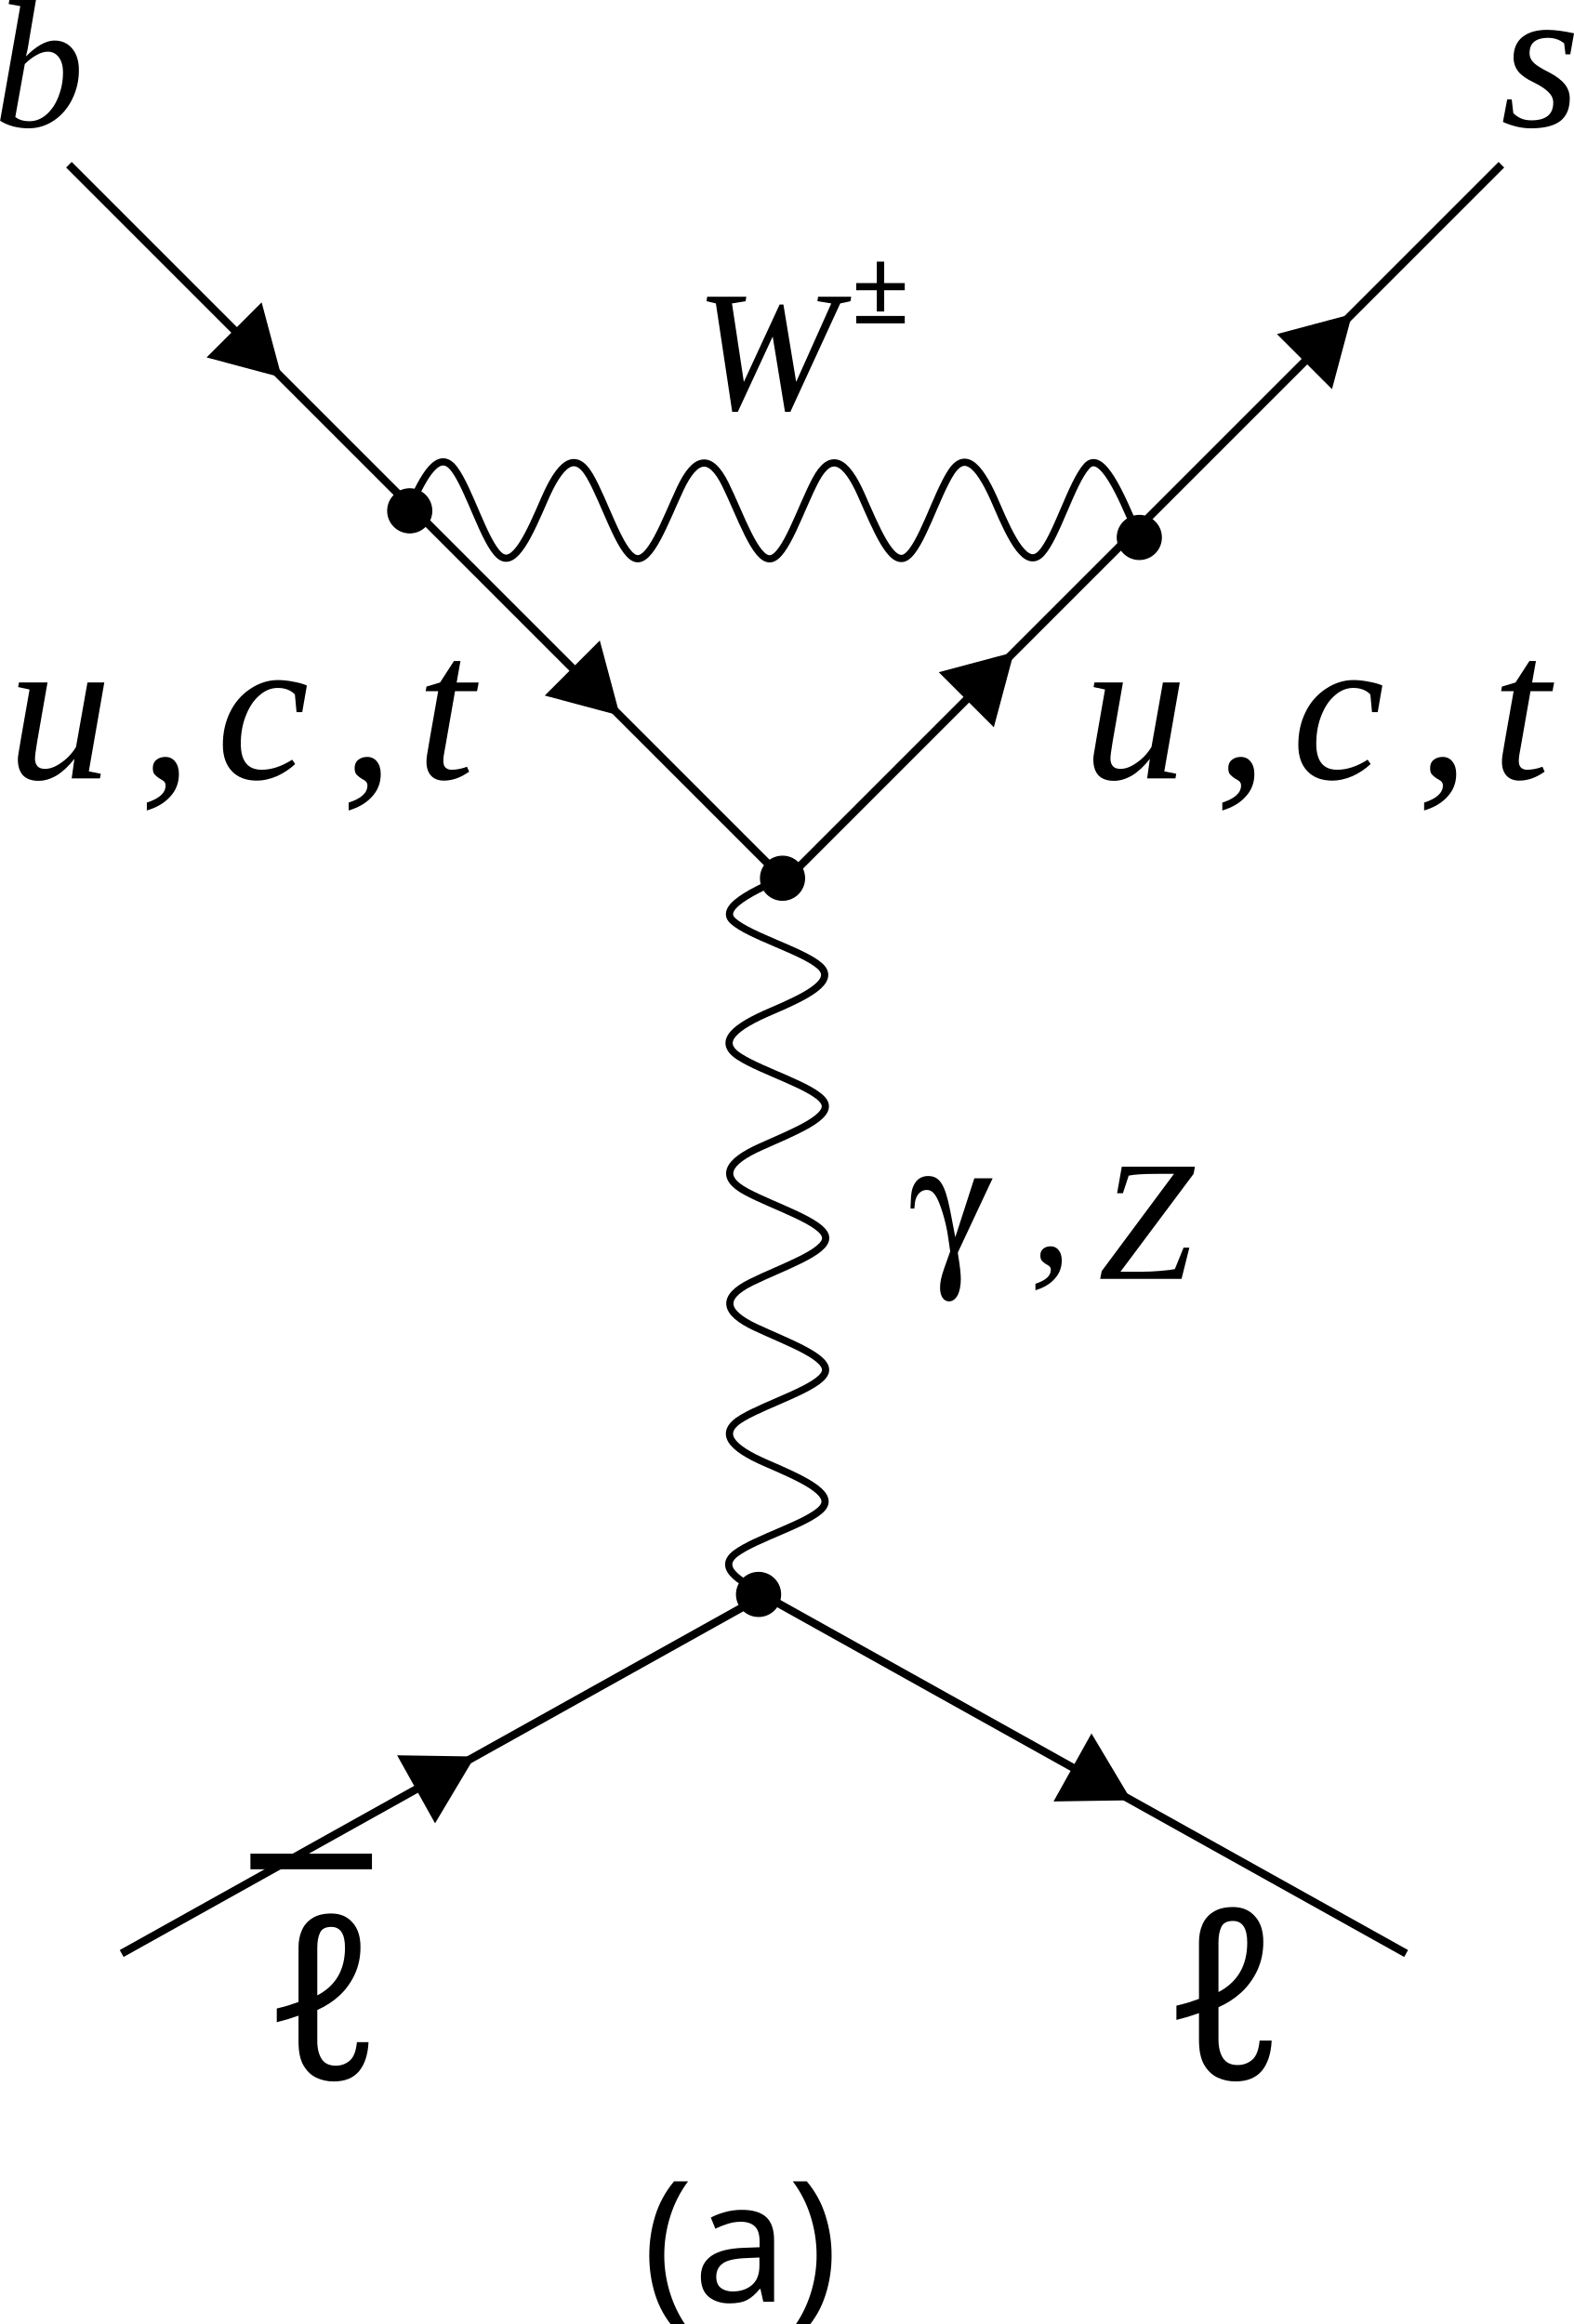
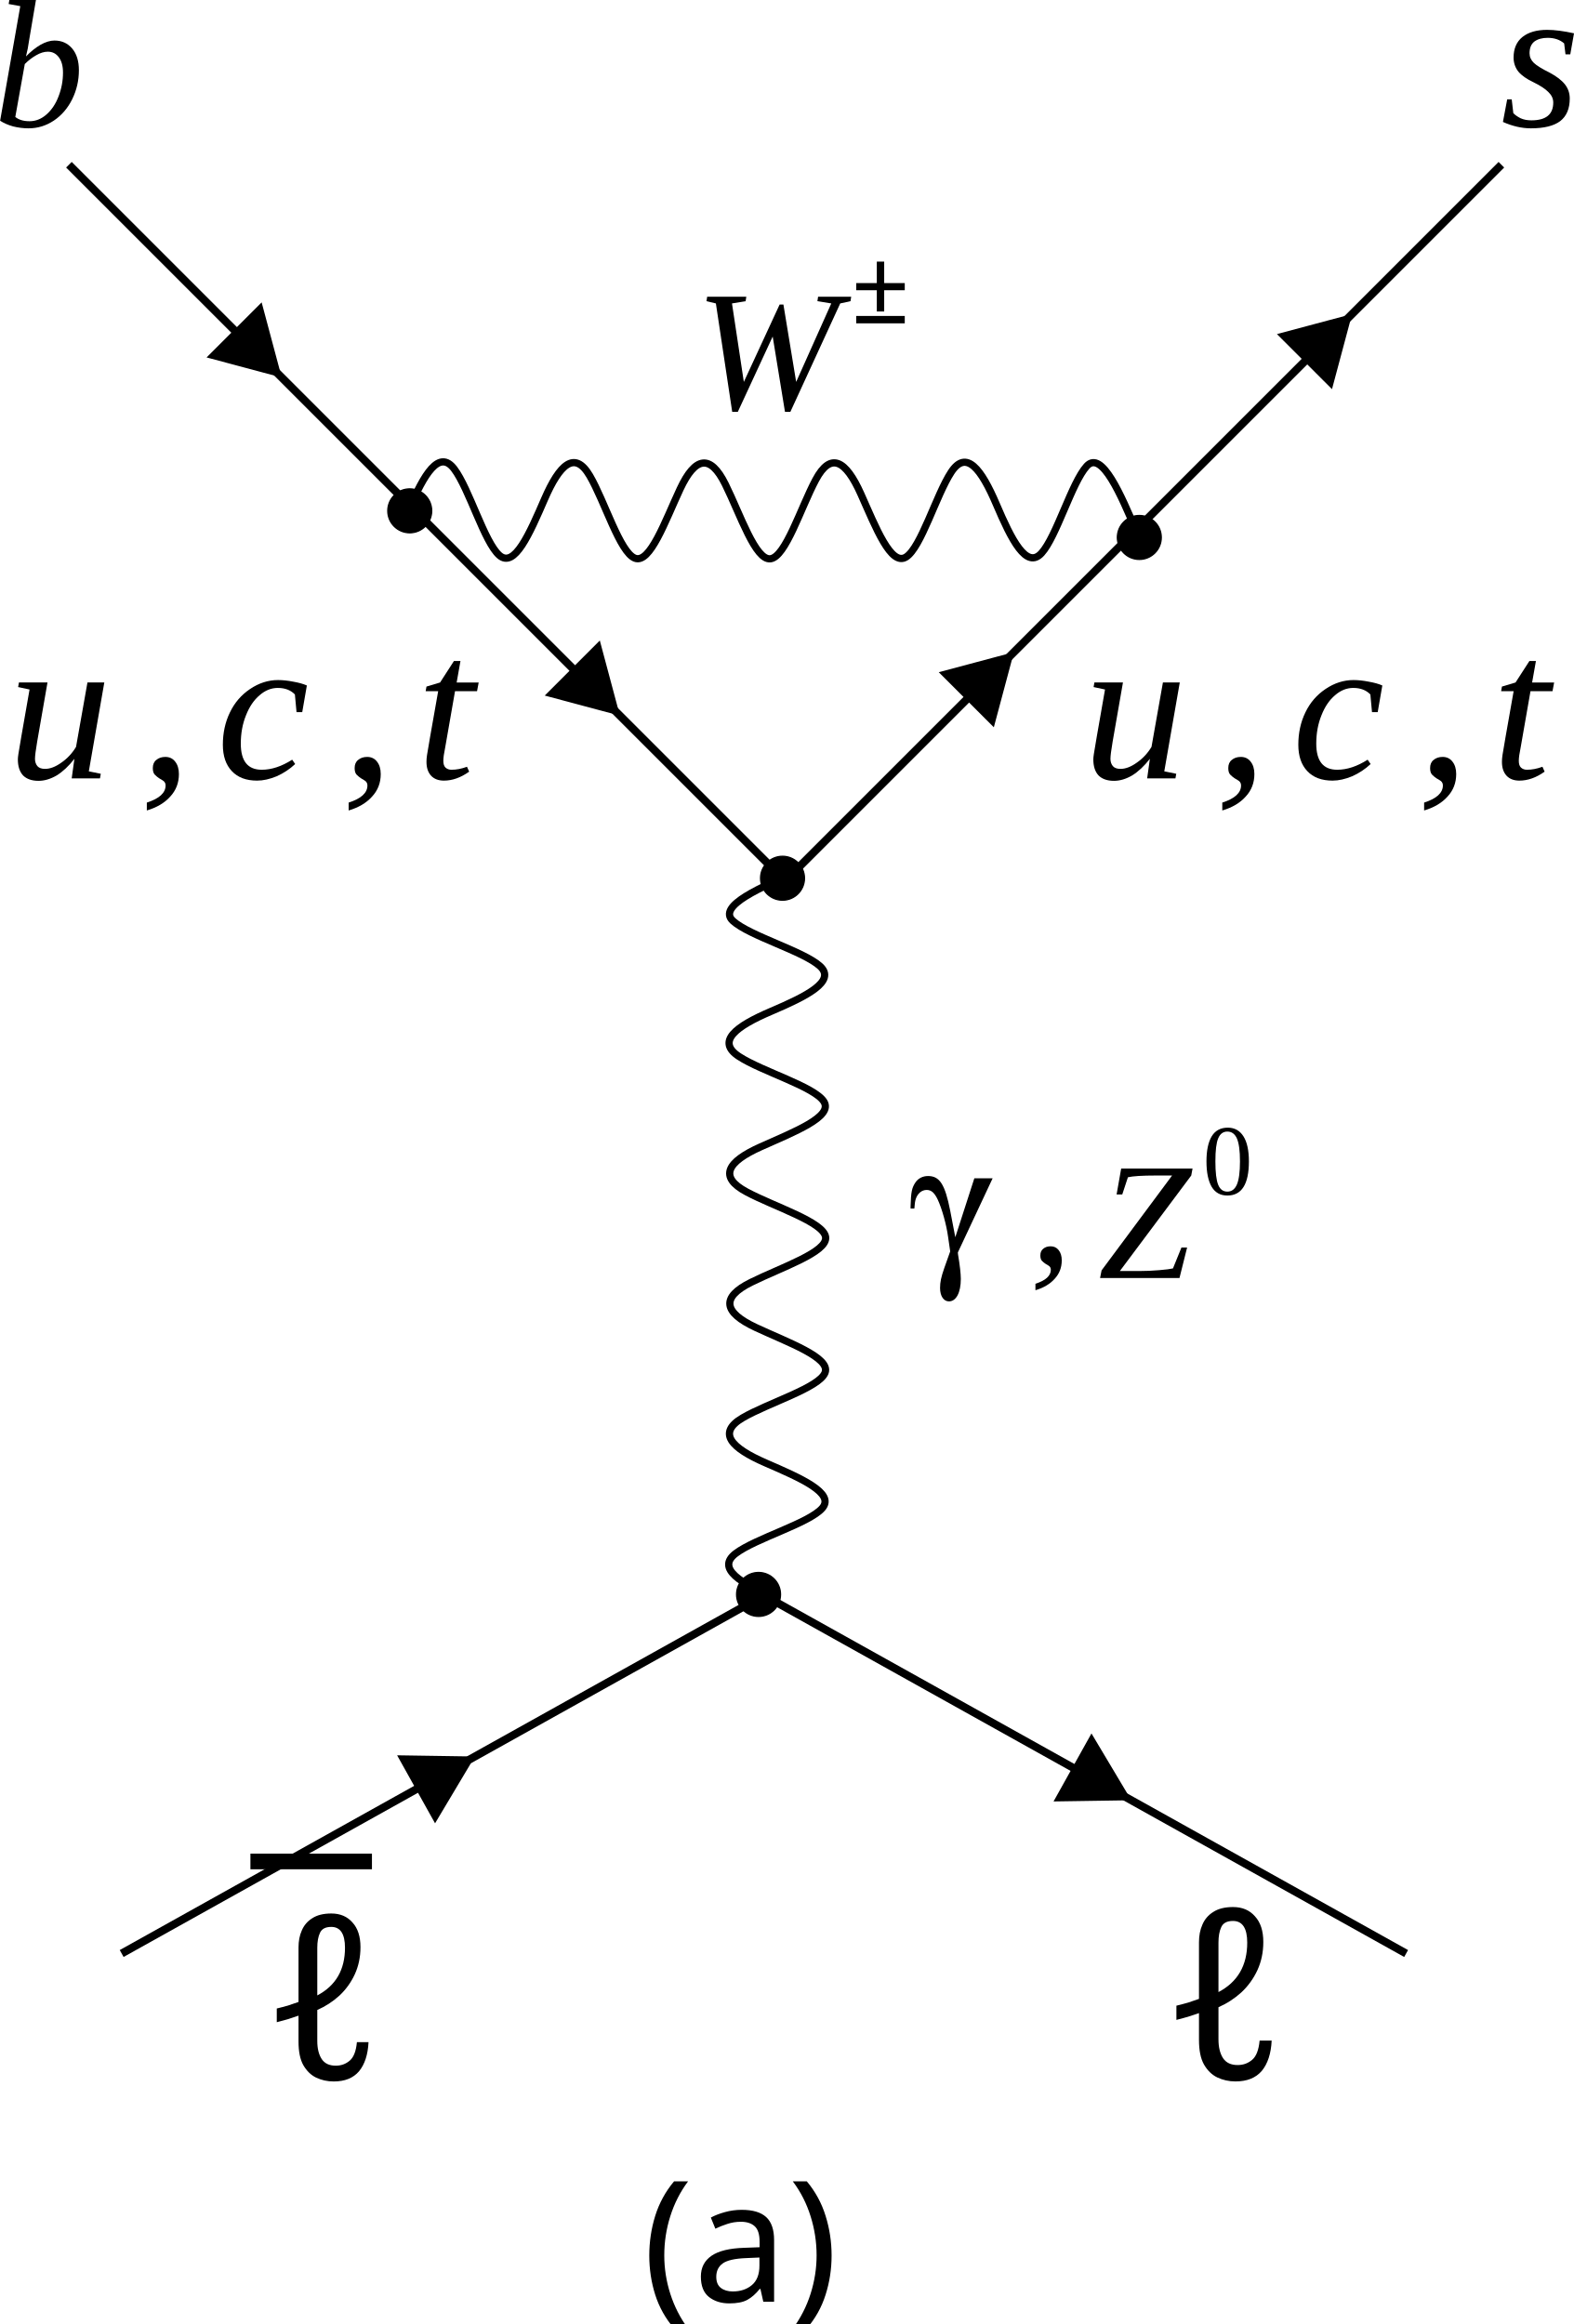
<svg xmlns="http://www.w3.org/2000/svg" version="1.1" id="svg2" height="440.882" width="298.548">
  <defs id="defs4">
    <marker orient="auto" refY="0" refX="0" id="TriangleInL" style="overflow:visible">
      <path id="path3892" d="m 5.77,0 -8.65,5 0,-10 8.65,5 z" style="fill-rule:evenodd;stroke:#000000;stroke-width:1pt" transform="scale(-0.8,-0.8)" />
    </marker>
    <marker style="overflow:visible" id="TriangleOutL" refX="0" refY="0" orient="auto">
      <path transform="scale(0.8,0.8)" style="fill-rule:evenodd;stroke:#000000;stroke-width:1pt" d="m 5.77,0 -8.65,5 0,-10 8.65,5 z" id="path3901" />
    </marker>
    <marker style="overflow:visible" id="Arrow2Lend" refX="0" refY="0" orient="auto">
      <path transform="matrix(-1.1,0,0,-1.1,-1.1,0)" d="M 8.719,4.034 -2.207,0.016 8.719,-4.002 c -1.745,2.372 -1.735,5.617 -6e-7,8.035 z" style="fill-rule:evenodd;stroke-width:0.625;stroke-linejoin:round" id="path3780" />
    </marker>
    <marker style="overflow:visible" id="TriangleOutL-2" refX="0" refY="0" orient="auto">
      <path transform="scale(0.8,0.8)" style="fill-rule:evenodd;stroke:#000000;stroke-width:1pt" d="m 5.77,0 -8.65,5 0,-10 8.65,5 z" id="path3901-7" />
    </marker>
    <marker style="overflow:visible" id="TriangleOutL-3" refX="0" refY="0" orient="auto">
      <path transform="scale(0.8,0.8)" style="fill-rule:evenodd;stroke:#000000;stroke-width:1pt" d="m 5.77,0 -8.65,5 0,-10 8.65,5 z" id="path3901-1" />
    </marker>
    <clipPath id="clipPath7129" clipPathUnits="userSpaceOnUse">
      <path id="path7131" d="m -171,416 938,0 0,0.1 -938,0 0,-0.1 z" />
    </clipPath>
    <clipPath id="clipPath7091" clipPathUnits="userSpaceOnUse">
      <path id="path7093" clip-rule="evenodd" d="m 63.8,198 476,0 0,570 -476,0 0,-570 z" />
    </clipPath>
    <clipPath id="clipPath7047" clipPathUnits="userSpaceOnUse">
      <path id="path7049" clip-rule="evenodd" d="m 0,0.2 595,0 0,832.7 -595,0 L 0,0.2 z" />
    </clipPath>
    <clipPath id="clipPath7285" clipPathUnits="userSpaceOnUse">
      <path id="path7287" d="m -171,416 938,0 0,0.1 -938,0 0,-0.1 z" />
    </clipPath>
    <clipPath id="clipPath7247" clipPathUnits="userSpaceOnUse">
      <path id="path7249" clip-rule="evenodd" d="m 63.8,198 476,0 0,570 -476,0 0,-570 z" />
    </clipPath>
    <clipPath id="clipPath7203" clipPathUnits="userSpaceOnUse">
      <path id="path7205" clip-rule="evenodd" d="m 0,0.2 595,0 0,832.7 -595,0 L 0,0.2 z" />
    </clipPath>
    <clipPath id="clipPath7399" clipPathUnits="userSpaceOnUse">
      <path id="path7401" clip-rule="evenodd" d="m 63.8,198 476,0 0,570 -476,0 0,-570 z" />
    </clipPath>
    <clipPath id="clipPath7355" clipPathUnits="userSpaceOnUse">
      <path id="path7357" clip-rule="evenodd" d="m 0,0.2 595,0 0,832.7 -595,0 L 0,0.2 z" />
    </clipPath>
    <clipPath id="clipPath7533" clipPathUnits="userSpaceOnUse">
      <path id="path7535" clip-rule="evenodd" d="m 63.8,198 476,0 0,570 -476,0 0,-570 z" />
    </clipPath>
    <clipPath id="clipPath7489" clipPathUnits="userSpaceOnUse">
      <path id="path7491" clip-rule="evenodd" d="m 0,0.2 595,0 0,832.7 -595,0 L 0,0.2 z" />
    </clipPath>
    <clipPath id="clipPath7667" clipPathUnits="userSpaceOnUse">
      <path id="path7669" clip-rule="evenodd" d="m 63.8,198 476,0 0,570 -476,0 0,-570 z" />
    </clipPath>
    <clipPath id="clipPath7623" clipPathUnits="userSpaceOnUse">
      <path id="path7625" clip-rule="evenodd" d="m 0,0.2 595,0 0,832.7 -595,0 L 0,0.2 z" />
    </clipPath>
    <clipPath id="clipPath7821" clipPathUnits="userSpaceOnUse">
      <path id="path7823" clip-rule="evenodd" d="m 63.8,257.7 476,0 0,510.3 -476,0 0,-510.3 z" />
    </clipPath>
    <clipPath id="clipPath7759" clipPathUnits="userSpaceOnUse">
      <path id="path7761" clip-rule="evenodd" d="m 0,0.2 595,0 0,832.7 -595,0 L 0,0.2 z" />
    </clipPath>
    <clipPath id="clipPath7995" clipPathUnits="userSpaceOnUse">
      <path id="path7997" clip-rule="evenodd" d="m 63.8,257.7 476,0 0,510.3 -476,0 0,-510.3 z" />
    </clipPath>
    <clipPath id="clipPath7933" clipPathUnits="userSpaceOnUse">
      <path id="path7935" clip-rule="evenodd" d="m 0,0.2 595,0 0,832.7 -595,0 L 0,0.2 z" />
    </clipPath>
    <clipPath id="clipPath8728" clipPathUnits="userSpaceOnUse">
      <path id="path8730" clip-rule="evenodd" d="m 63.8,257.7 476,0 0,510.3 -476,0 0,-510.3 z" />
    </clipPath>
    <clipPath id="clipPath8666" clipPathUnits="userSpaceOnUse">
      <path id="path8668" clip-rule="evenodd" d="m 0,0.2 595,0 0,832.7 -595,0 L 0,0.2 z" />
    </clipPath>
    <clipPath id="clipPath9074" clipPathUnits="userSpaceOnUse">
      <path id="path9076" clip-rule="evenodd" d="m 63.8,377.1 476,0 0,391 -476,0 0,-391 z" />
    </clipPath>
    <clipPath id="clipPath8976" clipPathUnits="userSpaceOnUse">
      <path id="path8978" clip-rule="evenodd" d="m 0,0.2 595,0 0,832.7 -595,0 L 0,0.2 z" />
    </clipPath>
    <clipPath id="clipPath9852" clipPathUnits="userSpaceOnUse">
      <path id="path9854" clip-rule="evenodd" d="m 63.8,436.8 476,0 0,331.2 -476,0 0,-331.2 z" />
    </clipPath>
    <clipPath id="clipPath9736" clipPathUnits="userSpaceOnUse">
      <path id="path9738" clip-rule="evenodd" d="m 0,0.2 595,0 0,832.7 -595,0 L 0,0.2 z" />
    </clipPath>
    <marker orient="auto" refY="0" refX="0" id="TriangleInL-4" style="overflow:visible">
      <path id="path3892-6" d="m 5.77,0 -8.65,5 0,-10 8.65,5 z" style="fill-rule:evenodd;stroke:#000000;stroke-width:1pt" transform="scale(-0.8,-0.8)" />
    </marker>
    <marker style="overflow:visible" id="TriangleOutL-9" refX="0" refY="0" orient="auto">
      <path transform="scale(0.8,0.8)" style="fill-rule:evenodd;stroke:#000000;stroke-width:1pt" d="m 5.77,0 -8.65,5 0,-10 8.65,5 z" id="path3901-0" />
    </marker>
    <marker orient="auto" refY="0" refX="0" id="marker10316" style="overflow:visible">
      <path id="path10318" d="m 5.77,0 -8.65,5 0,-10 8.65,5 z" style="fill-rule:evenodd;stroke:#000000;stroke-width:1pt" transform="scale(-0.8,-0.8)" />
    </marker>
    <marker style="overflow:visible" id="marker10320" refX="0" refY="0" orient="auto">
      <path transform="scale(0.8,0.8)" style="fill-rule:evenodd;stroke:#000000;stroke-width:1pt" d="m 5.77,0 -8.65,5 0,-10 8.65,5 z" id="path10322" />
    </marker>
    <clipPath id="clipPath3283" clipPathUnits="userSpaceOnUse">
      <path id="path3285" clip-rule="evenodd" d="m 63.8,436.8 476,0 0,331.2 -476,0 0,-331.2 z" />
    </clipPath>
    <clipPath id="clipPath3167" clipPathUnits="userSpaceOnUse">
      <path id="path3169" clip-rule="evenodd" d="m 0,0.2 595,0 0,832.7 -595,0 L 0,0.2 z" />
    </clipPath>
  </defs>
+   <g transform="matrix(2.113263,0,0,2.113263,-2345.173,-469.834)" id="g3709">
+     <g transform="matrix(1.25,0,0,-1.25,829.3062,1162.427)" id="g3287">
+       <text id="text3289" transform="matrix(1,0,0,-1,303.2,660.3)">
+         <tspan id="tspan3291" y="0" x="0" style="font-size:12px;font-style:italic;font-variant:normal;writing-mode:lr-tb;fill:#000000;fill-opacity:1;fill-rule:nonzero;stroke:none;font-family:Liberation Serif;-inkscape-font-specification:LiberationSerif-Italic">Z</tspan>
+       </text>
+     </g>
+     <g transform="matrix(1.25,0,0,-1.25,829.3062,1162.427)" id="g3293">
+       <text id="text3295" transform="matrix(1,0,0,-1,310.7,666.3)">
+         <tspan id="tspan3297" y="0" x="0" style="font-size:7.2px;font-variant:normal;font-weight:normal;writing-mode:lr-tb;fill:#000000;fill-opacity:1;fill-rule:nonzero;stroke:none;font-family:Liberation Serif;-inkscape-font-specification:LiberationSerif">0</tspan>
+       </text>
+     </g>
+   </g>
  <path id="path6643" title="0.1*t+cos(0.0015*t) 0.3 * sin(t)" d="m 77.579,96.683 c 2.858,-6.742 5.715,-11.503 8.573,-7.726 2.858,3.777 5.715,13.896 8.573,16.398 2.857,2.502 5.715,-4.093 8.572,-10.678 2.857,-6.585 5.715,-9.302 8.572,-4.413 2.857,4.889 5.714,14.533 8.571,15.631 2.857,1.098 5.714,-7.01 8.571,-13.131 2.857,-6.122 5.714,-6.666 8.571,-0.893 2.857,5.773 5.714,14.491 8.57,14.133 2.857,-0.358 5.713,-9.599 8.57,-14.97 2.857,-5.371 5.713,-3.718 8.569,2.669 2.856,6.386 5.713,13.771 8.569,11.975 2.856,-1.797 5.712,-11.739 8.568,-16.109 2.856,-4.37 5.712,-0.596 8.568,6.105 2.856,6.701 5.712,12.408 8.568,9.256 2.856,-3.151 5.712,-13.33 8.567,-16.494 2.856,-3.164 6.55,5.605 9.406,12.308" style="fill:none;stroke:#000000;stroke-width:1.372;stroke-linecap:butt;stroke-miterlimit:4;stroke-opacity:1;stroke-dasharray:none;stroke-dashoffset:0" />
  <g id="layer1" transform="translate(-15.21204,-149.3511)">
    <path id="path2985" d="m 28.284,180.601 c 12.582,12.582 23.994,23.994 34.345,34.345 21.433,21.433 42.787,42.787 64.145,64.145 12.284,12.284 24.569,24.569 36.871,36.871" style="fill:none;stroke:#000000;stroke-width:1.5;stroke-linecap:butt;stroke-linejoin:miter;stroke-miterlimit:4;stroke-opacity:1;stroke-dasharray:none;marker-mid:url(#TriangleOutL)" />
    <path id="path2985-7" d="m 300.004,180.601 c -12.582,12.582 -23.994,23.994 -34.345,34.345 -21.433,21.433 -42.787,42.787 -64.144,64.145 -12.284,12.284 -24.569,24.569 -36.87,36.871" style="fill:none;stroke:#000000;stroke-width:1.5;stroke-linecap:butt;stroke-linejoin:miter;stroke-miterlimit:4;stroke-opacity:1;stroke-dasharray:none;marker-mid:url(#TriangleInL)" />
    <path style="fill:none;stroke:#000000;stroke-width:1.5;stroke-linecap:butt;stroke-linejoin:miter;stroke-miterlimit:4;stroke-opacity:1;stroke-dasharray:none;marker-mid:url(#TriangleOutL)" d="m 160.29,452.098 c 20.41,11.384 41.472,23.132 62.078,34.626 20.686,11.538 40.914,22.821 59.564,33.224" id="path6700" />
    <path id="path6702" d="M 159.932,452.098 C 139.522,463.483 118.46,475.23 97.854,486.724 77.168,498.263 56.94,509.545 38.29,519.948" style="fill:none;stroke:#000000;stroke-width:1.5;stroke-linecap:butt;stroke-linejoin:miter;stroke-miterlimit:4;stroke-opacity:1;stroke-dasharray:none;marker-mid:url(#TriangleInL)" />
    <g transform="matrix(1.25,0,0,-1.25,156.1105,1108.517)" id="g7617">
      <g id="g7663" transform="translate(-276.3777,-55.76042)" />
    </g>
    <path style="fill:#000000;stroke:#000000;stroke-width:1.5;stroke-linecap:butt;stroke-miterlimit:4;stroke-opacity:1;stroke-dasharray:none;stroke-dashoffset:0" id="path10549-8" d="m 537.401,373.54 c 0,14.505 -11.759,26.264 -26.264,26.264 -14.505,0 -26.264,-11.759 -26.264,-26.264 0,-14.505 11.759,-26.264 26.264,-26.264 14.505,0 26.264,11.759 26.264,26.264 z" transform="matrix(0.1586414,0,0,0.1586414,78.01152,392.5677)" />
    <path style="fill:#000000;stroke:#000000;stroke-width:1.5;stroke-linecap:butt;stroke-miterlimit:4;stroke-opacity:1;stroke-dasharray:none;stroke-dashoffset:0" id="path10549-8-5" d="m 537.401,373.54 c 0,14.505 -11.759,26.264 -26.264,26.264 -14.505,0 -26.264,-11.759 -26.264,-26.264 0,-14.505 11.759,-26.264 26.264,-26.264 14.505,0 26.264,11.759 26.264,26.264 z" transform="matrix(0.1586414,0,0,0.1586414,82.55719,256.7021)" />
    <path style="fill:#000000;stroke:#000000;stroke-width:1.5;stroke-linecap:butt;stroke-miterlimit:4;stroke-opacity:1;stroke-dasharray:none;stroke-dashoffset:0" id="path10549-8-7" d="m 537.401,373.54 c 0,14.505 -11.759,26.264 -26.264,26.264 -14.505,0 -26.264,-11.759 -26.264,-26.264 0,-14.505 11.759,-26.264 26.264,-26.264 14.505,0 26.264,11.759 26.264,26.264 z" transform="matrix(0.1586414,0,0,0.1586414,11.84652,187.0016)" />
    <path style="fill:#000000;stroke:#000000;stroke-width:1.5;stroke-linecap:butt;stroke-miterlimit:4;stroke-opacity:1;stroke-dasharray:none;stroke-dashoffset:0" id="path10549-8-79" d="m 537.401,373.54 c 0,14.505 -11.759,26.264 -26.264,26.264 -14.505,0 -26.264,-11.759 -26.264,-26.264 0,-14.505 11.759,-26.264 26.264,-26.264 14.505,0 26.264,11.759 26.264,26.264 z" transform="matrix(0.1586414,0,0,0.1586414,150.2374,192.0524)" />
    <text xml:space="preserve" style="font-size:32px;font-style:normal;font-variant:normal;font-weight:normal;font-stretch:normal;line-height:125%;letter-spacing:0px;word-spacing:0px;fill:#000000;fill-opacity:1;stroke:none;font-family:Sans;-inkscape-font-specification:Sans" x="137.088" y="586.014" id="text11023-5">
      <tspan id="tspan11025-9" x="137.088" y="586.014">(a)</tspan>
    </text>
  </g>
  <path id="path6643-9" title="0.1*t+cos(0.0015*t) 0.3 * sin(t)" d="m 147.287,303.269 c -6.742,-2.858 -11.503,-5.715 -7.726,-8.573 3.777,-2.858 13.896,-5.715 16.398,-8.573 2.502,-2.857 -4.093,-5.715 -10.678,-8.572 -6.585,-2.857 -9.302,-5.715 -4.413,-8.572 4.889,-2.857 14.533,-5.714 15.631,-8.571 1.098,-2.857 -7.01,-5.714 -13.131,-8.571 -6.122,-2.857 -6.666,-5.714 -0.893,-8.571 5.773,-2.857 14.491,-5.714 14.133,-8.57 -0.358,-2.857 -9.599,-5.713 -14.97,-8.57 -5.371,-2.857 -3.718,-5.713 2.669,-8.569 6.386,-2.856 13.771,-5.713 11.975,-8.569 -1.797,-2.856 -11.739,-5.712 -16.109,-8.568 -4.37,-2.856 -0.596,-5.712 6.105,-8.568 6.701,-2.856 12.408,-5.712 9.257,-8.568 -3.151,-2.856 -13.33,-5.712 -16.494,-8.567 -3.164,-2.856 5.605,-6.55 12.308,-9.406" style="fill:none;stroke:#000000;stroke-width:1.372;stroke-linecap:butt;stroke-miterlimit:4;stroke-opacity:1;stroke-dasharray:none;stroke-dashoffset:0" />
  <text xml:space="preserve" style="font-size:40px;font-style:normal;font-variant:normal;font-weight:normal;font-stretch:normal;line-height:125%;letter-spacing:0px;word-spacing:0px;fill:#000000;fill-opacity:1;stroke:none;font-family:Symbol;-inkscape-font-specification:Symbol" x="122.169" y="-16.228" id="text7915">
    <tspan id="tspan7917" x="122.169" y="-16.228" />
  </text>
  <g id="g7999" transform="matrix(2.714818,0,0,-2.714818,-664.951,1581.365)">
    <text transform="matrix(1,0,0,-1,293.5,553.9)" id="text8001">
      <tspan style="font-size:12px;font-style:italic;font-variant:normal;writing-mode:lr-tb;fill:#000000;fill-opacity:1;fill-rule:nonzero;stroke:none;font-family:Liberation Serif;-inkscape-font-specification:LiberationSerif-Italic" x="0" y="0" id="tspan8003">W</tspan>
    </text>
  </g>
  <g id="g8005" transform="matrix(2.714818,0,0,-2.714818,-664.951,1581.365)">
    <text transform="matrix(1,0,0,-1,304.4,559.9)" id="text8007">
      <tspan style="font-size:7.2px;font-variant:normal;font-weight:normal;writing-mode:lr-tb;fill:#000000;fill-opacity:1;fill-rule:nonzero;stroke:none;font-family:OpenSymbol;-inkscape-font-specification:OpenSymbol" x="0" y="0" id="tspan8009">±</tspan>
    </text>
  </g>
  <text id="text8013" x="172.568" y="239.775" style="font-size:32.486px;font-style:normal;font-variant:normal;font-weight:normal;font-stretch:normal;font-family:Symbol;-inkscape-font-specification:Symbol">
    <tspan id="tspan8015" y="239.775" x="172.568" style="font-size:32.486px;font-style:normal;font-variant:normal;font-weight:normal;font-stretch:normal;writing-mode:lr-tb;fill:#000000;fill-opacity:1;fill-rule:nonzero;stroke:none;font-family:Symbol;-inkscape-font-specification:Symbol">g</tspan>
  </text>
  <g id="g8017" transform="matrix(2.707145,0,0,-2.707145,-617.6473,1663.192)">
    <text transform="matrix(1,0,0,-1,300.3,525.8)" id="text8019">
      <tspan style="font-size:12px;font-style:italic;font-variant:normal;writing-mode:lr-tb;fill:#000000;fill-opacity:1;fill-rule:nonzero;stroke:none;font-family:Liberation Serif;-inkscape-font-specification:LiberationSerif-Italic" x="0" y="0" id="tspan8021">,</tspan>
    </text>
  </g>
-   <g id="g8023" transform="matrix(2.707145,0,0,-2.707145,-617.6473,1666.031)">
-     <text transform="matrix(1,0,0,-1,305.1,525.8)" id="text8025">
-       <tspan style="font-size:12px;font-style:italic;font-variant:normal;writing-mode:lr-tb;fill:#000000;fill-opacity:1;fill-rule:nonzero;stroke:none;font-family:Liberation Serif;-inkscape-font-specification:LiberationSerif-Italic" x="0" y="0" id="tspan8027">Z</tspan>
-     </text>
-   </g>
  <g id="g8762" transform="matrix(3.615889,0,0,-3.615889,-982.5136,2133.3)">
    <text transform="matrix(1,0,0,-1,285.6,480.9)" id="text8764">
      <tspan style="font-size:12px;font-variant:normal;font-weight:normal;writing-mode:lr-tb;fill:#000000;fill-opacity:1;fill-rule:nonzero;stroke:none;font-family:TG Termes Math;-inkscape-font-specification:TGTermesMath-Regular" x="0" y="0" id="tspan8766">ℓ</tspan>
    </text>
  </g>
  <g id="g8774" transform="matrix(3.754265,0,0,-3.754265,-933.6931,2199.822)">
    <text transform="matrix(1,0,0,-1,307.5,480.9)" id="text8776">
      <tspan style="font-size:12px;font-variant:normal;font-weight:normal;writing-mode:lr-tb;fill:#000000;fill-opacity:1;fill-rule:nonzero;stroke:none;font-family:TG Termes Math;-inkscape-font-specification:TGTermesMath-Regular" x="0" y="0" id="tspan8778">ℓ</tspan>
    </text>
  </g>
  <g id="g9132" transform="matrix(2.880549,0,0,-2.880549,-823.6796,1527.055)">
    <text transform="matrix(1,0,0,-1,285.5,521.8)" id="text9134">
      <tspan style="font-size:12px;font-style:italic;font-variant:normal;writing-mode:lr-tb;fill:#000000;fill-opacity:1;fill-rule:nonzero;stroke:none;font-family:Liberation Serif;-inkscape-font-specification:LiberationSerif-Italic" x="0" y="0" id="tspan9136">b</tspan>
    </text>
  </g>
  <g id="g9138" transform="matrix(3.231587,0,0,-3.231587,-728.7947,1710.184)">
    <text transform="matrix(1,0,0,-1,313.6,521.8)" id="text9140">
      <tspan style="font-size:12px;font-style:italic;font-variant:normal;writing-mode:lr-tb;fill:#000000;fill-opacity:1;fill-rule:nonzero;stroke:none;font-family:Liberation Serif;-inkscape-font-specification:LiberationSerif-Italic" x="0" y="0" id="tspan9142">s</tspan>
    </text>
  </g>
  <g transform="matrix(3.802285,0,0,-3.802285,-1055.042,2737.985)" id="g3317">
    <text transform="matrix(1,0,0,-1,290,617.7)" id="text3319">
      <tspan style="font-size:12px;font-variant:normal;font-weight:normal;writing-mode:lr-tb;fill:#000000;fill-opacity:1;fill-rule:nonzero;stroke:none;font-family:OpenSymbol;-inkscape-font-specification:OpenSymbol" x="0" y="0" id="tspan3321">¯</tspan>
    </text>
  </g>
  <g transform="matrix(3.300332,0,0,-3.300332,-718.0041,1950.639)" id="g3320">
    <g id="g196">
      <text id="text198" transform="matrix(1,0,0,-1,279.8,546.3)">
        <tspan id="tspan200" y="0" x="0" style="font-size:12px;font-style:italic;font-variant:normal;writing-mode:lr-tb;fill:#000000;fill-opacity:1;fill-rule:nonzero;stroke:none;font-family:Liberation Serif;-inkscape-font-specification:LiberationSerif-Italic">u</tspan>
      </text>
    </g>
    <g id="g202">
      <text id="text204" transform="matrix(1,0,0,-1,287.4,546.3)">
        <tspan id="tspan206" y="0" x="0" style="font-size:12px;font-style:italic;font-variant:normal;writing-mode:lr-tb;fill:#000000;fill-opacity:1;fill-rule:nonzero;stroke:none;font-family:Liberation Serif;-inkscape-font-specification:LiberationSerif-Italic">,</tspan>
      </text>
    </g>
    <text y="-546.3" x="291.8" transform="scale(1,-1)" id="text210">
      <tspan style="font-size:12px;font-style:italic;font-variant:normal;writing-mode:lr-tb;fill:#000000;fill-opacity:1;fill-rule:nonzero;stroke:none;font-family:Liberation Serif;-inkscape-font-specification:LiberationSerif-Italic" x="291.8" y="-546.3" id="tspan212">c</tspan>
    </text>
    <g id="g214">
      <text id="text216" transform="matrix(1,0,0,-1,299,546.3)">
        <tspan id="tspan218" y="0" x="0" style="font-size:12px;font-style:italic;font-variant:normal;writing-mode:lr-tb;fill:#000000;fill-opacity:1;fill-rule:nonzero;stroke:none;font-family:Liberation Serif;-inkscape-font-specification:LiberationSerif-Italic">,</tspan>
      </text>
    </g>
    <text y="-546.3" x="303.3" transform="scale(1,-1)" id="text222">
      <tspan style="font-size:12px;font-style:italic;font-variant:normal;writing-mode:lr-tb;fill:#000000;fill-opacity:1;fill-rule:nonzero;stroke:none;font-family:Liberation Serif;-inkscape-font-specification:LiberationSerif-Italic" x="303.3" y="-546.3" id="tspan224">t</tspan>
    </text>
  </g>
  <g transform="matrix(3.300332,0,0,-3.300332,-922.0041,1950.639)" id="g3320-8">
    <g id="g196-7">
      <text id="text198-3" transform="matrix(1,0,0,-1,279.8,546.3)">
        <tspan id="tspan200-2" y="0" x="0" style="font-size:12px;font-style:italic;font-variant:normal;writing-mode:lr-tb;fill:#000000;fill-opacity:1;fill-rule:nonzero;stroke:none;font-family:Liberation Serif;-inkscape-font-specification:LiberationSerif-Italic">u</tspan>
      </text>
    </g>
    <g id="g202-9">
      <text id="text204-5" transform="matrix(1,0,0,-1,287.4,546.3)">
        <tspan id="tspan206-4" y="0" x="0" style="font-size:12px;font-style:italic;font-variant:normal;writing-mode:lr-tb;fill:#000000;fill-opacity:1;fill-rule:nonzero;stroke:none;font-family:Liberation Serif;-inkscape-font-specification:LiberationSerif-Italic">,</tspan>
      </text>
    </g>
    <text y="-546.3" x="291.8" transform="scale(1,-1)" id="text210-3">
      <tspan style="font-size:12px;font-style:italic;font-variant:normal;writing-mode:lr-tb;fill:#000000;fill-opacity:1;fill-rule:nonzero;stroke:none;font-family:Liberation Serif;-inkscape-font-specification:LiberationSerif-Italic" x="291.8" y="-546.3" id="tspan212-8">c</tspan>
    </text>
    <g id="g214-3">
      <text id="text216-5" transform="matrix(1,0,0,-1,299,546.3)">
        <tspan id="tspan218-4" y="0" x="0" style="font-size:12px;font-style:italic;font-variant:normal;writing-mode:lr-tb;fill:#000000;fill-opacity:1;fill-rule:nonzero;stroke:none;font-family:Liberation Serif;-inkscape-font-specification:LiberationSerif-Italic">,</tspan>
      </text>
    </g>
    <text y="-546.3" x="303.3" transform="scale(1,-1)" id="text222-1">
      <tspan style="font-size:12px;font-style:italic;font-variant:normal;writing-mode:lr-tb;fill:#000000;fill-opacity:1;fill-rule:nonzero;stroke:none;font-family:Liberation Serif;-inkscape-font-specification:LiberationSerif-Italic" x="303.3" y="-546.3" id="tspan224-2">t</tspan>
    </text>
  </g>
</svg>
